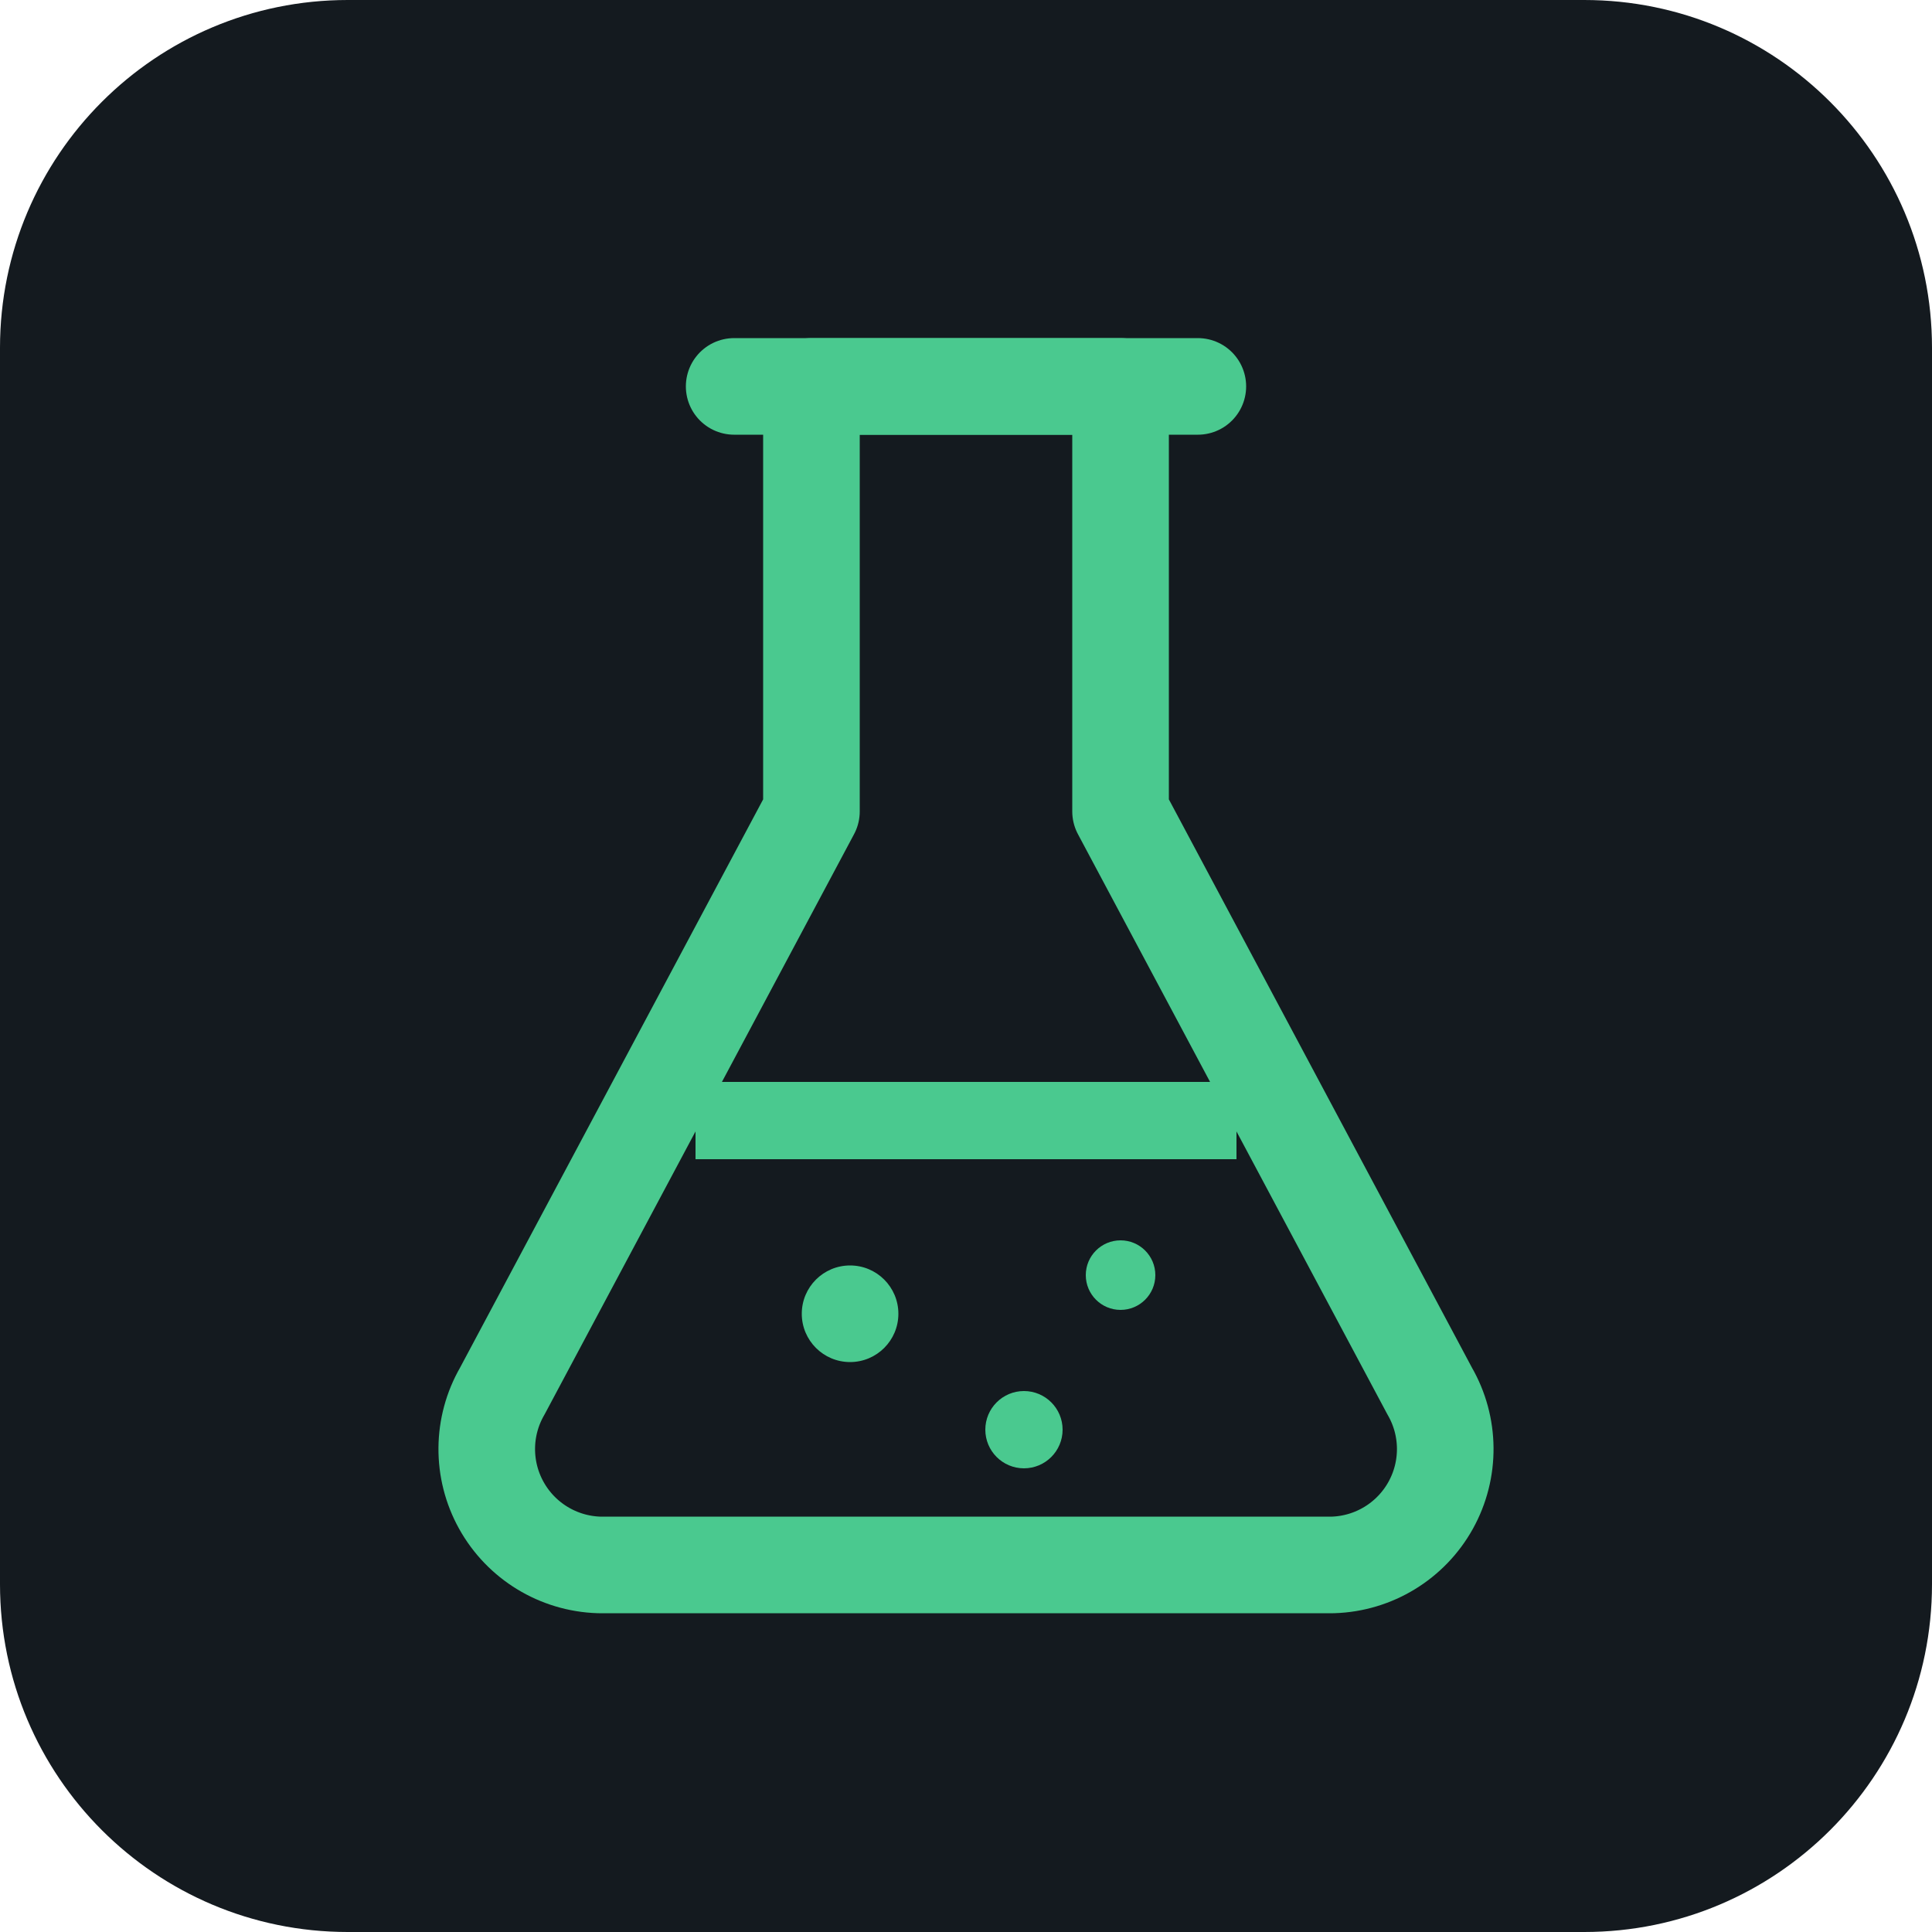
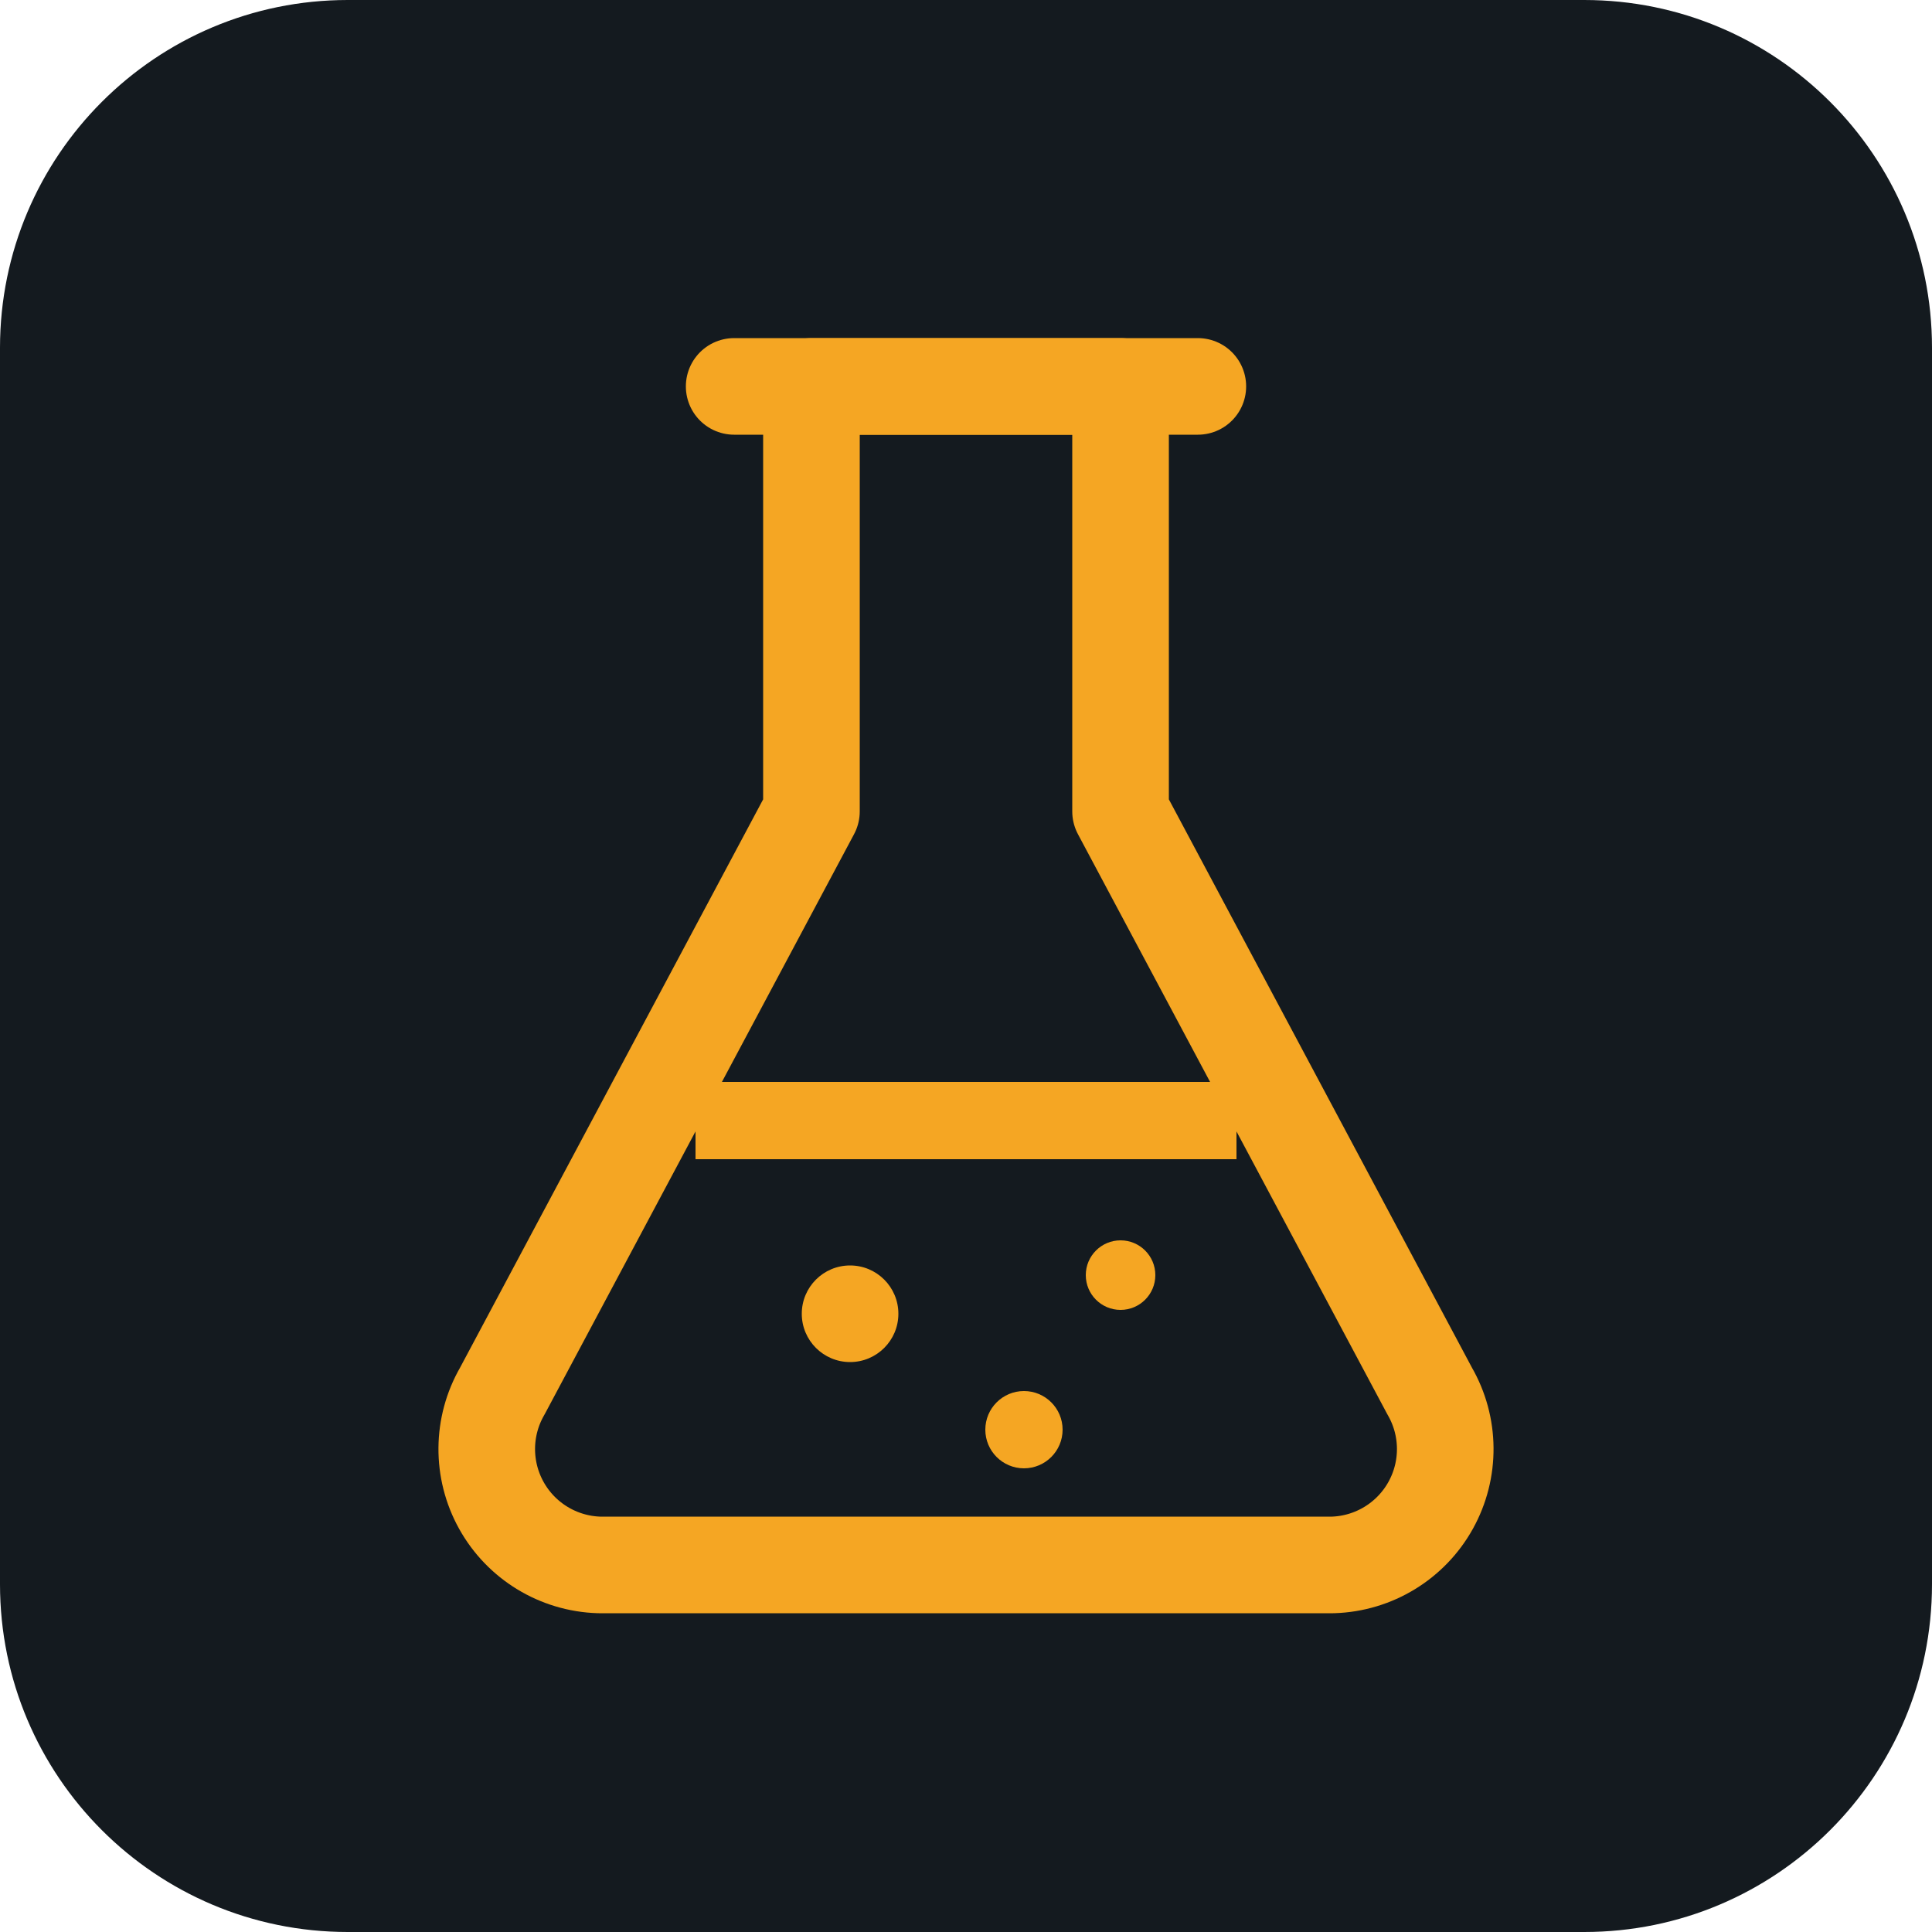
<svg xmlns="http://www.w3.org/2000/svg" viewBox="0 0 100 100">
  <rect width="100" height="100" rx="18" fill="#141a1f" />
-   <path d="M42 20 h16 v22 l16 30 a6 6 0 0 1 -5 9 H31 a6 6 0 0 1 -5 -9 l16 -30 Z" fill="none" stroke="#4ac98f" stroke-width="5" stroke-linejoin="round" />
-   <line x1="38" y1="20" x2="62" y2="20" stroke="#4ac98f" stroke-width="5" stroke-linecap="round" />
-   <line x1="36" y1="58" x2="64" y2="58" stroke="#4ac98f" stroke-width="4" />
-   <circle cx="44" cy="68" r="2.5" fill="#4ac98f" />
-   <circle cx="53" cy="74" r="2" fill="#4ac98f" />
-   <circle cx="58" cy="66" r="1.8" fill="#4ac98f" />
+   <path d="M42 20 h16 v22 l16 30 a6 6 0 0 1 -5 9 H31 a6 6 0 0 1 -5 -9 l16 -30 Z" fill="none" stroke="#f5a623" stroke-width="5" stroke-linejoin="round" />
+   <line x1="38" y1="20" x2="62" y2="20" stroke="#f5a623" stroke-width="5" stroke-linecap="round" />
+   <line x1="36" y1="58" x2="64" y2="58" stroke="#f5a623" stroke-width="4" />
+   <circle cx="44" cy="68" r="2.5" fill="#f5a623" />
+   <circle cx="53" cy="74" r="2" fill="#f5a623" />
+   <circle cx="58" cy="66" r="1.8" fill="#f5a623" />
</svg>
